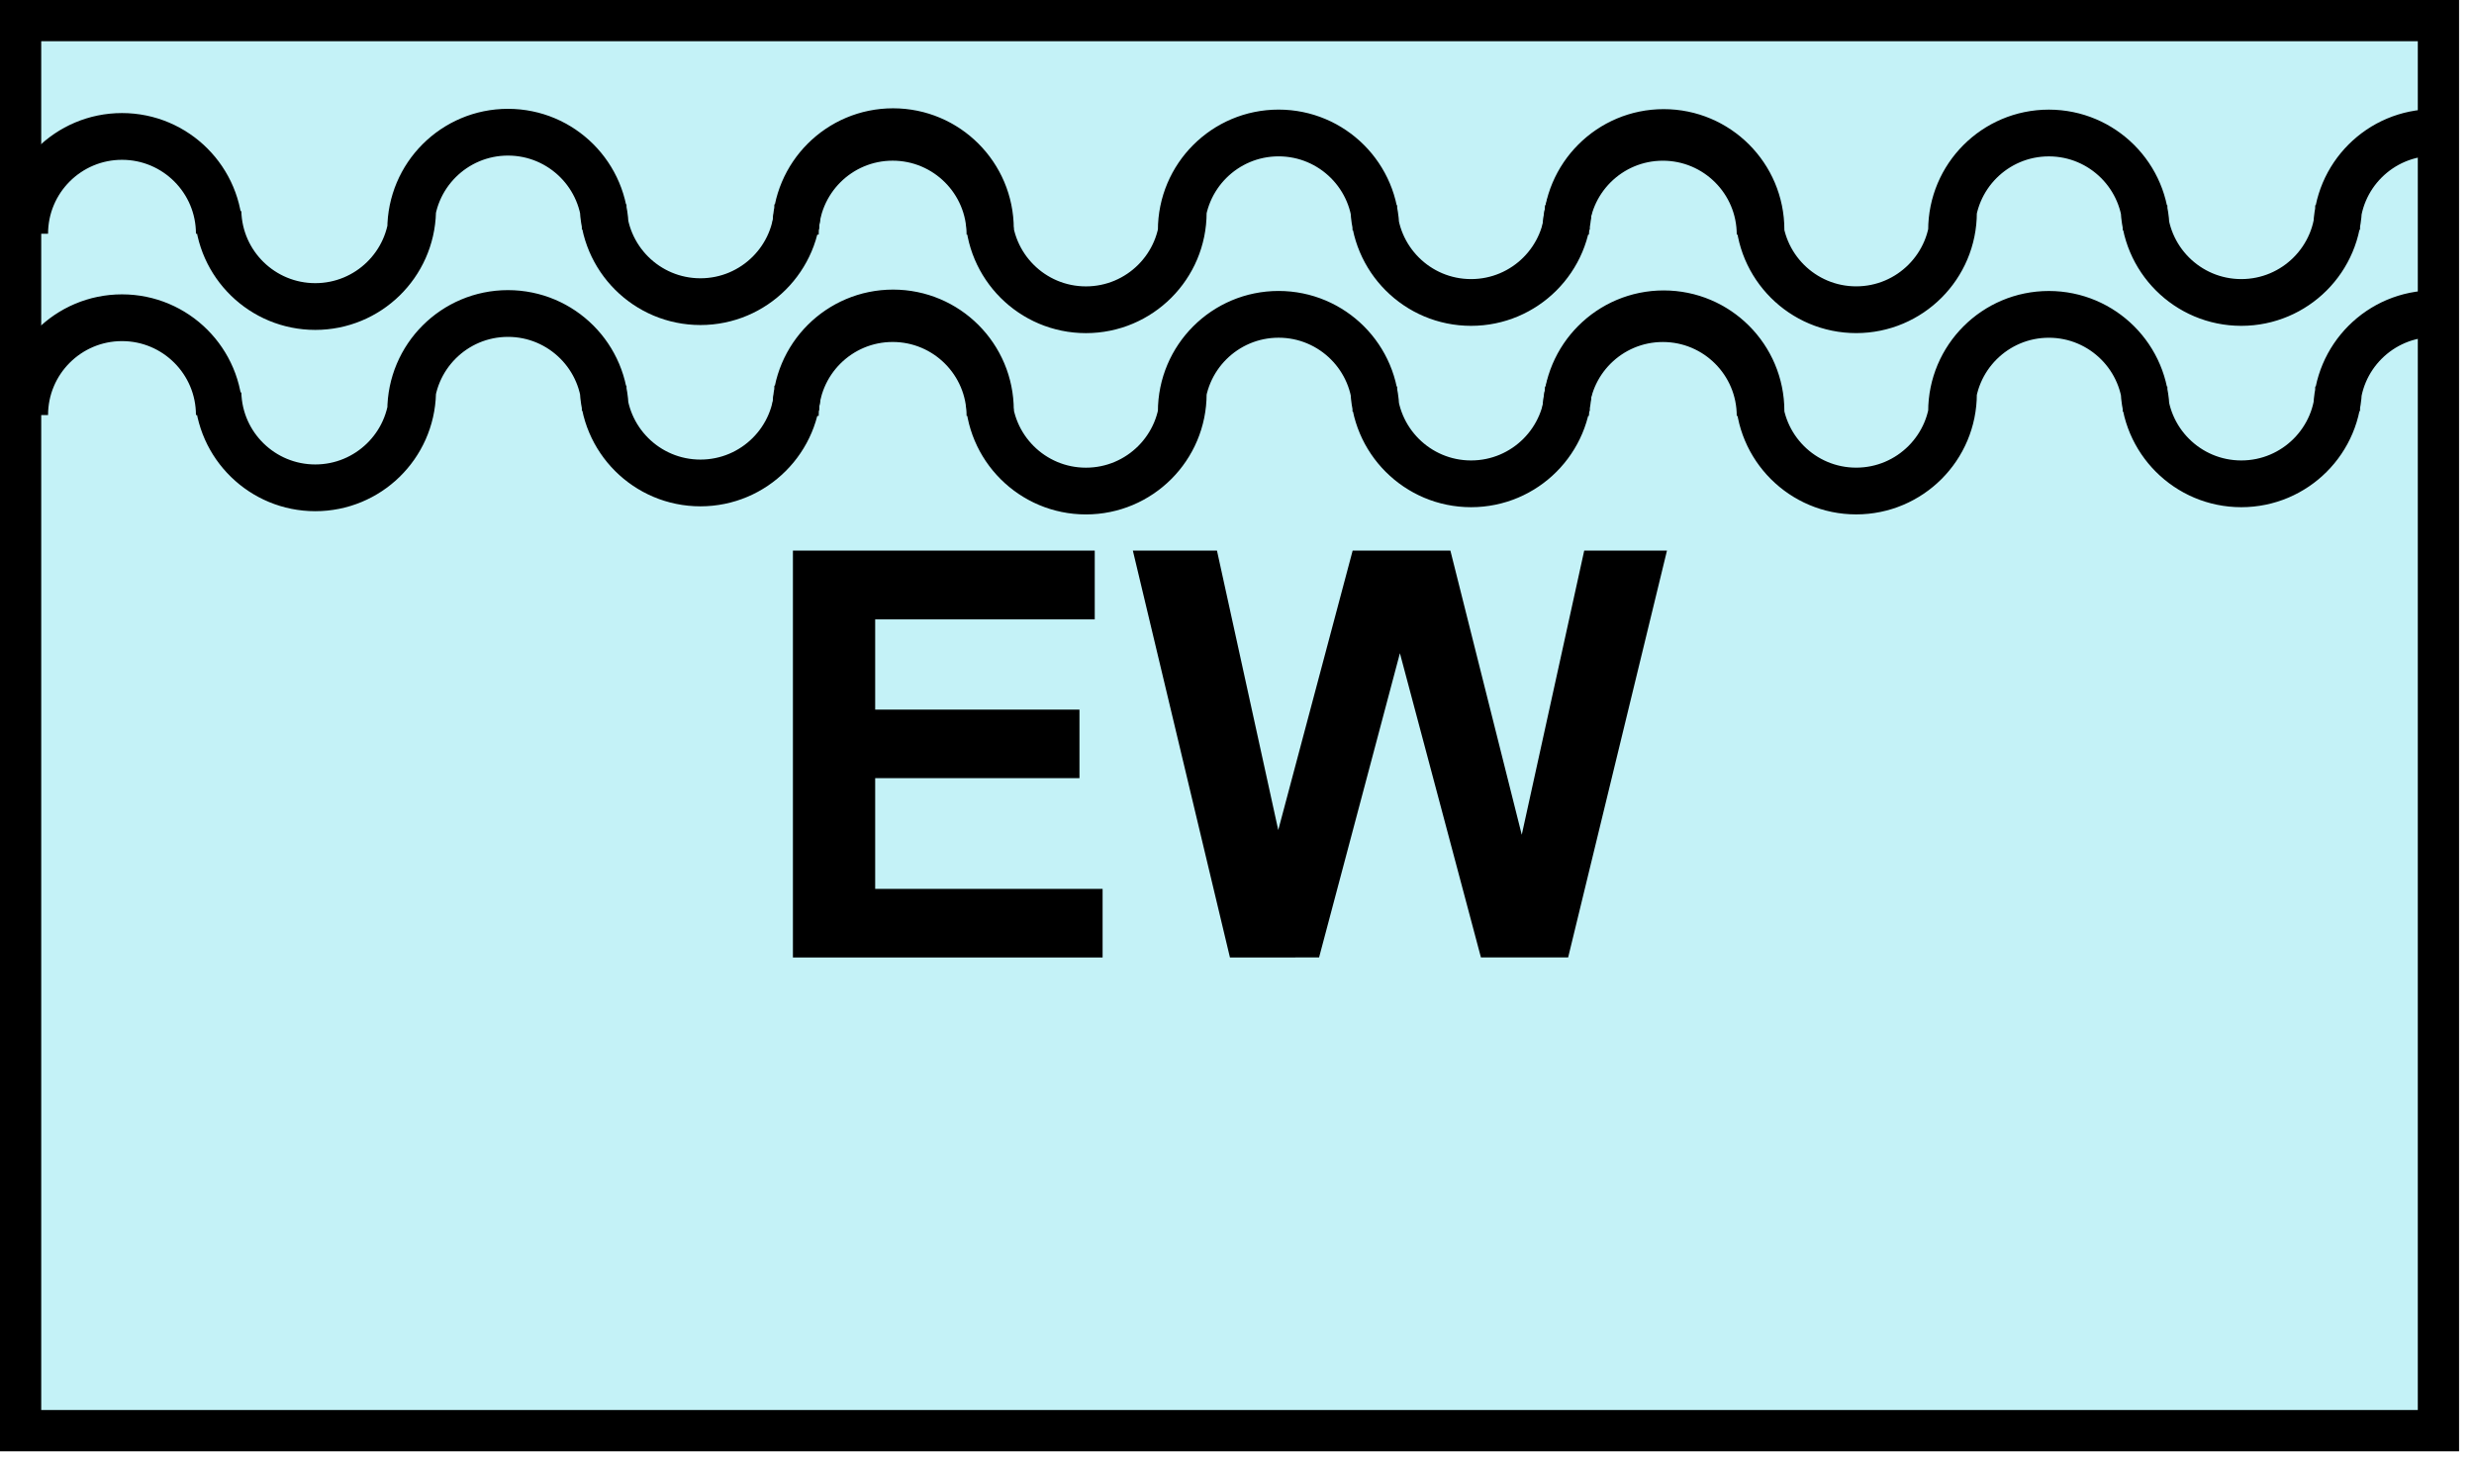
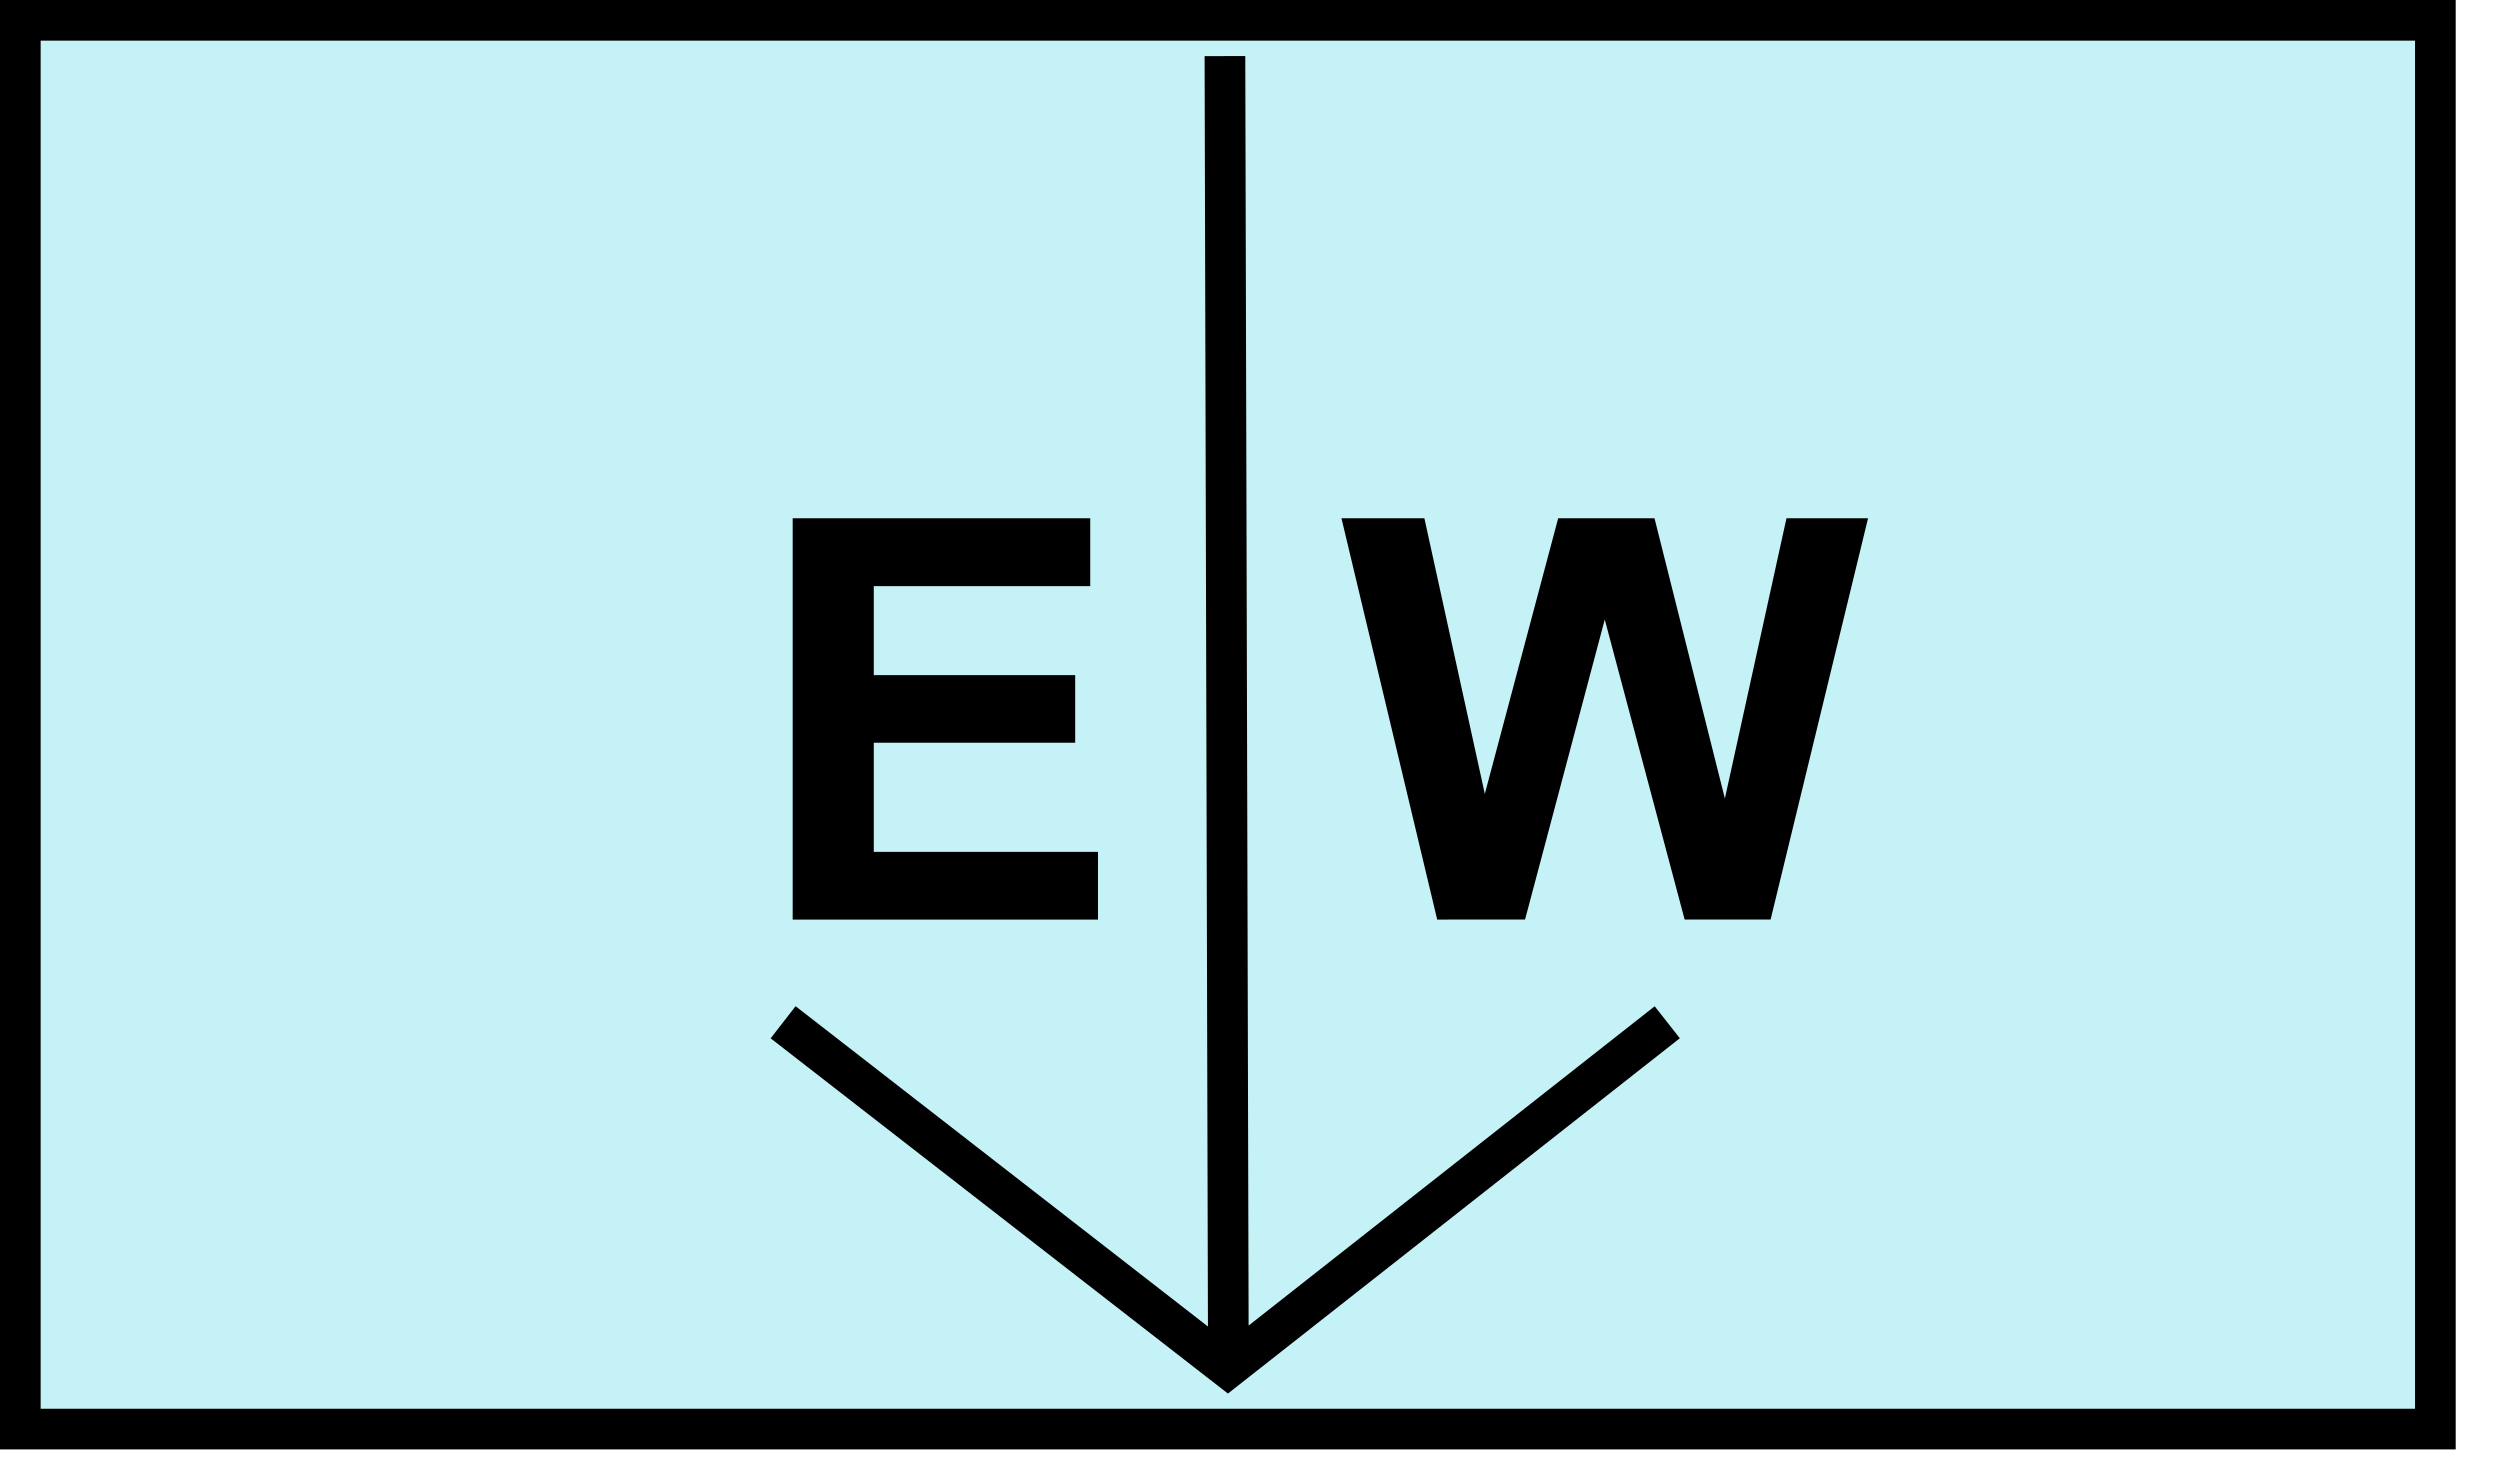
- <svg xmlns="http://www.w3.org/2000/svg" width="40" height="24" fill="none" viewBox="0 0 40 24">
-   <path fill="#C4F2F7" stroke="#000" stroke-miterlimit="22.926" stroke-width=".667" d="M39.425.333H.333v22.804h39.092z" />
-   <path fill="none" stroke="#000" stroke-miterlimit="22.926" stroke-width=".756" d="M.399 3.78a1.573 1.573 0 0 1 3.147 0m-.022-.357a1.574 1.574 0 0 0 3.147 0m-.031.288a1.573 1.573 0 1 1 3.146 0m-.035-.406a1.573 1.573 0 1 0 3.147 0m-.032.398a1.573 1.573 0 1 1 3.147 0" />
-   <path fill="none" stroke="#000" stroke-miterlimit="22.926" stroke-width=".756" d="M12.859 3.794a1.573 1.573 0 1 1 3.147 0m-.022-.358a1.573 1.573 0 1 0 3.147 0m-.032.288a1.573 1.573 0 0 1 3.147 0m-.035-.406a1.573 1.573 0 1 0 3.147 0m-.032.398a1.573 1.573 0 0 1 3.146 0" />
-   <path fill="none" stroke="#000" stroke-miterlimit="22.926" stroke-width=".756" d="M25.312 3.794a1.573 1.573 0 1 1 3.146 0m-.02-.358a1.573 1.573 0 0 0 3.146 0m-.031.288a1.573 1.573 0 1 1 3.146 0m-.035-.406a1.573 1.573 0 1 0 3.147 0m-.032.398c0-.869.704-1.573 1.573-1.573M.399 6.712a1.573 1.573 0 1 1 3.147 0m-.022-.357a1.574 1.574 0 0 0 3.147 0m-.031.288a1.573 1.573 0 1 1 3.146 0m-.035-.406a1.573 1.573 0 1 0 3.147 0m-.032.398a1.573 1.573 0 1 1 3.147 0" />
-   <path fill="none" stroke="#000" stroke-miterlimit="22.926" stroke-width=".756" d="M12.859 6.726a1.573 1.573 0 0 1 3.147 0m-.022-.358a1.573 1.573 0 1 0 3.147 0m-.032.289a1.573 1.573 0 0 1 3.147 0m-.035-.406a1.573 1.573 0 0 0 3.147 0m-.032.397a1.573 1.573 0 0 1 3.146 0" />
-   <path fill="none" stroke="#000" stroke-miterlimit="22.926" stroke-width=".756" d="M25.312 6.726a1.573 1.573 0 0 1 3.146 0m-.02-.358a1.573 1.573 0 0 0 3.146 0m-.031.289a1.573 1.573 0 1 1 3.146 0m-.035-.406a1.573 1.573 0 0 0 3.147 0m-.032.397c0-.87.704-1.574 1.573-1.574" />
-   <path fill="#000" d="M12.82 15.485V8.904h4.88v1.113h-3.55v1.459h3.303v1.109H14.15v1.79h3.677v1.11zm7.066 0-1.57-6.581h1.36l.991 4.52 1.203-4.52h1.58l1.154 4.596 1.01-4.596h1.338l-1.598 6.58h-1.41l-1.31-4.92-1.307 4.92z" />
+ <svg xmlns="http://www.w3.org/2000/svg" width="41" height="24" fill="none" viewBox="0 0 41 24">
+   <path fill="#C4F2F7" stroke="#000" stroke-miterlimit="22.926" stroke-width=".667" d="M39.94.333H.333v23.104H39.94z" />
+   <path stroke="#000" fill="none" stroke-miterlimit="22.926" stroke-width=".667" d="m27.343 16.765-7.206 5.666-7.294-5.666m7.303 5.817L20.089.92" />
+   <path fill="#000" d="M13 15.081V8.5h4.88v1.113h-3.55v1.459h3.303v1.109H14.33v1.79h3.677v1.11zm10.57 0L22 8.5h1.36l.991 4.52 1.203-4.52h1.58l1.154 4.596 1.01-4.596h1.338l-1.598 6.58h-1.41l-1.31-4.92-1.307 4.92z" />
</svg>
